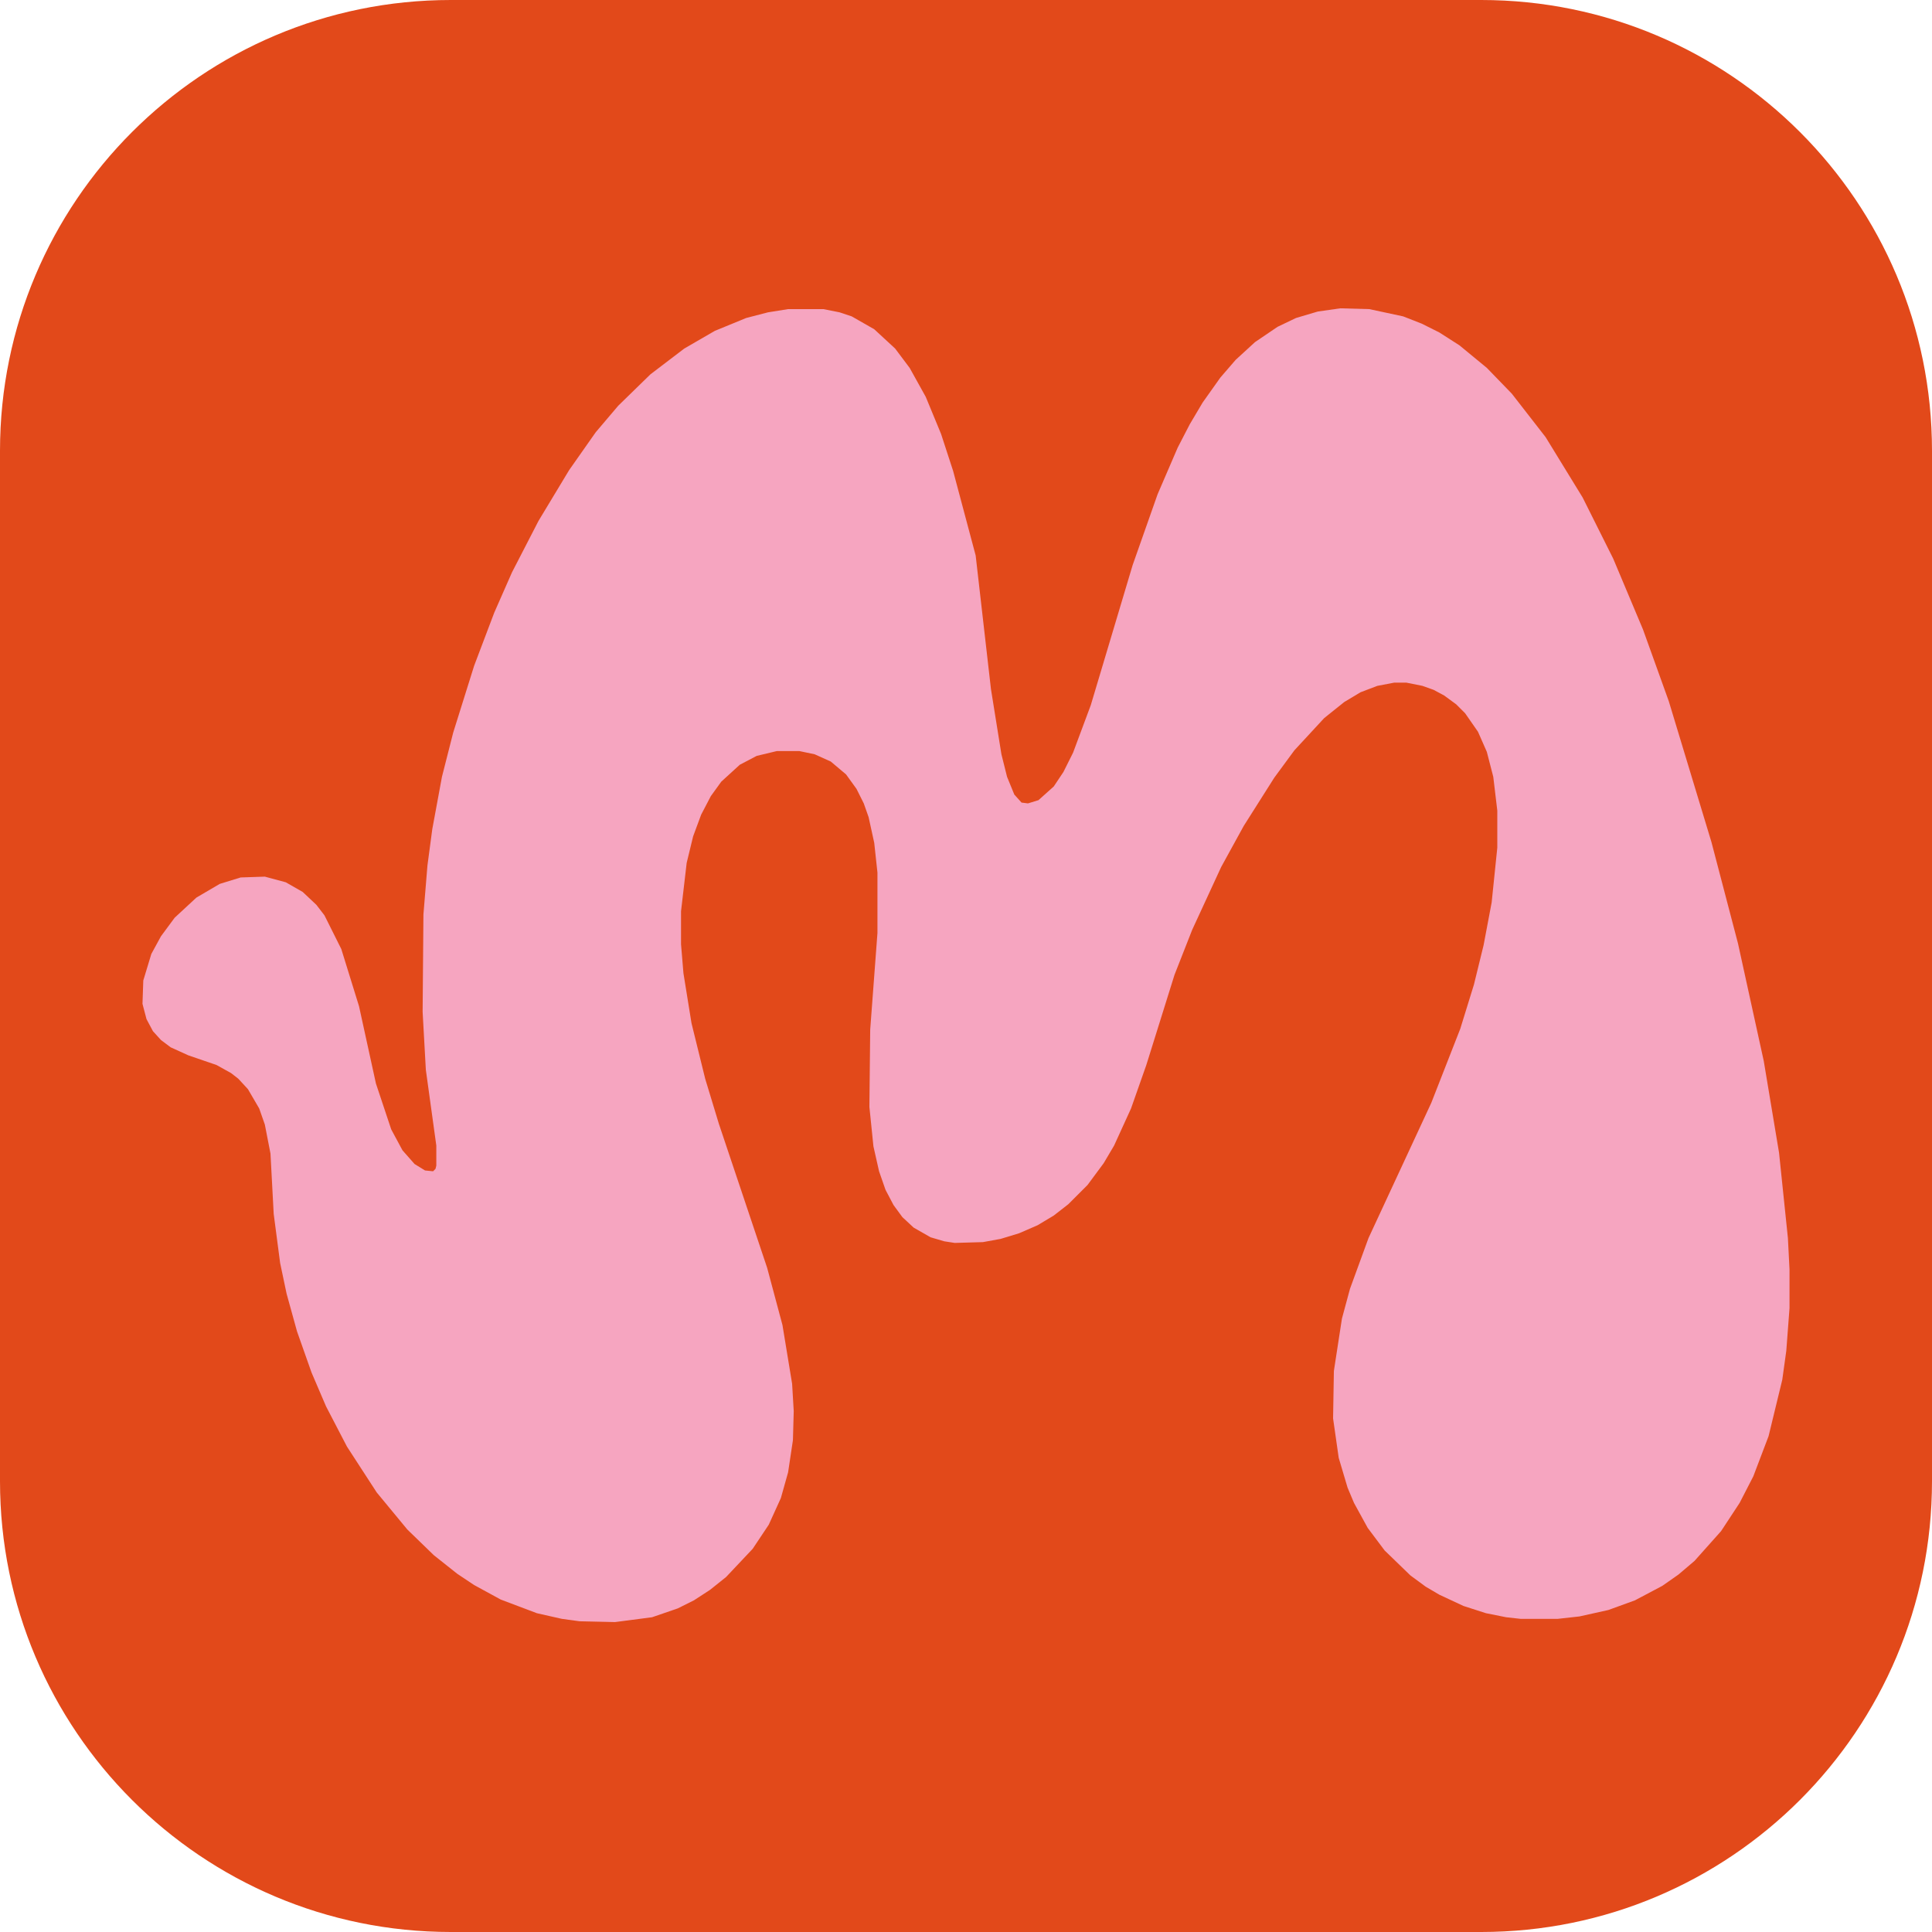
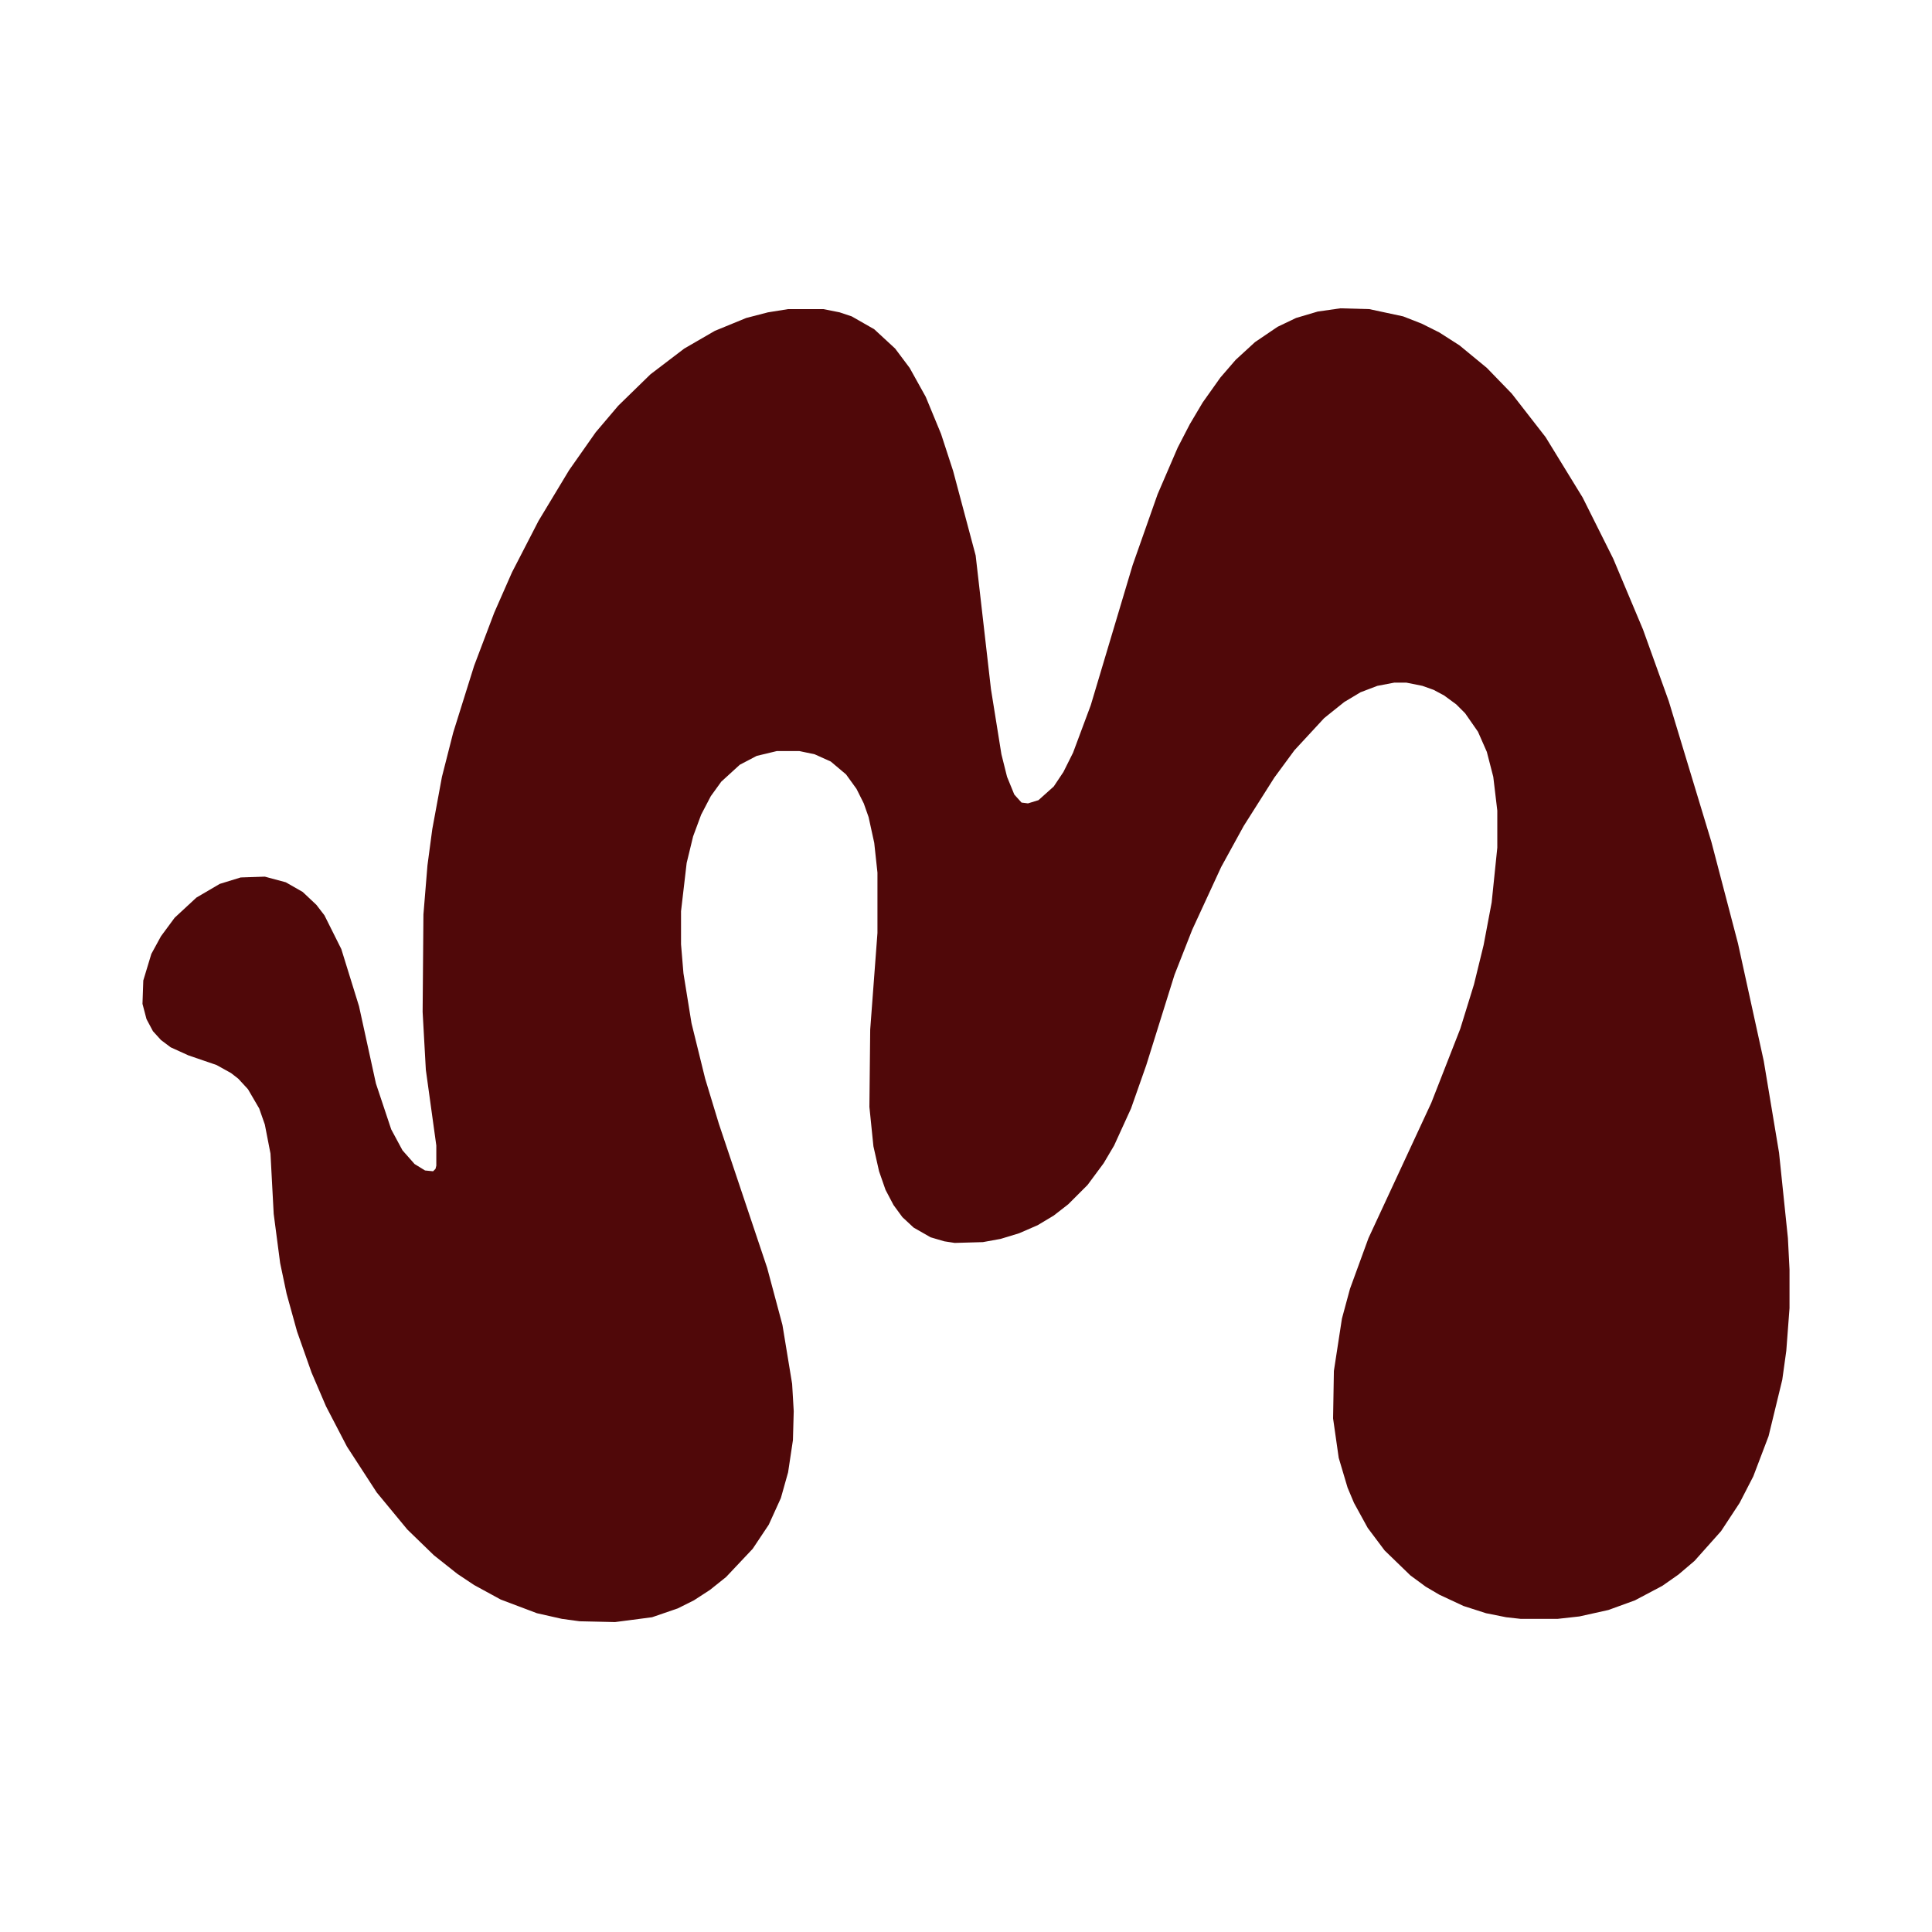
<svg xmlns="http://www.w3.org/2000/svg" viewBox="0 0 2400 2400">
-   <rect width="2400" height="2400" rx="560" fill="#e2491a" />
-   <path transform="translate(176 383)" fill="#f6a5c0" d="M12,802 L2,835 L1,864 L6,883 L14,898 L24,909 L36,918 L58,928 L93,940 L111,950 L120,957 L132,970 L146,994 L153,1014 L160,1050 L164,1125 L172,1186 L180,1224 L193,1271 L211,1322 L229,1364 L255,1414 L292,1471 L330,1517 L363,1549 L392,1572 L413,1586 L446,1604 L491,1621 L522,1628 L544,1631 L588,1632 L634,1626 L666,1615 L686,1605 L706,1592 L726,1576 L759,1541 L779,1511 L794,1478 L803,1446 L809,1406 L810,1370 L808,1336 L796,1263 L777,1192 L717,1013 L700,957 L683,888 L673,826 L670,790 L670,749 L677,689 L685,656 L695,629 L707,606 L720,588 L743,567 L764,556 L789,550 L817,550 L836,554 L856,563 L875,579 L888,597 L897,615 L903,632 L910,664 L914,701 L914,776 L905,896 L904,992 L909,1041 L916,1072 L924,1095 L934,1114 L945,1129 L959,1142 L980,1154 L997,1159 L1010,1161 L1045,1160 L1067,1156 L1090,1149 L1113,1139 L1133,1127 L1151,1113 L1175,1089 L1195,1062 L1208,1040 L1229,994 L1248,940 L1283,828 L1305,772 L1341,694 L1369,643 L1407,583 L1432,549 L1469,509 L1494,489 L1514,477 L1535,469 L1556,465 L1571,465 L1591,469 L1605,474 L1618,481 L1633,492 L1644,503 L1660,526 L1671,551 L1679,582 L1684,624 L1684,670 L1677,738 L1667,791 L1655,840 L1638,895 L1602,987 L1524,1155 L1501,1218 L1491,1255 L1481,1320 L1480,1379 L1487,1428 L1498,1465 L1506,1484 L1523,1515 L1544,1543 L1576,1574 L1595,1588 L1612,1598 L1642,1612 L1670,1621 L1695,1626 L1713,1628 L1759,1628 L1786,1625 L1822,1617 L1855,1605 L1889,1587 L1909,1573 L1929,1556 L1962,1519 L1985,1484 L2002,1451 L2021,1401 L2038,1331 L2043,1295 L2047,1242 L2047,1194 L2045,1155 L2034,1049 L2015,935 L1983,789 L1950,663 L1897,488 L1865,399 L1828,311 L1790,235 L1744,160 L1702,106 L1671,74 L1637,46 L1612,30 L1590,19 L1567,10 L1525,1 L1489,0 L1461,4 L1434,12 L1411,23 L1383,42 L1359,64 L1340,86 L1318,117 L1302,144 L1287,173 L1262,231 L1231,319 L1179,493 L1157,552 L1145,576 L1133,594 L1114,611 L1101,615 L1093,614 L1084,604 L1075,582 L1068,554 L1055,473 L1036,307 L1008,202 L993,156 L974,110 L954,74 L936,50 L910,26 L882,10 L867,5 L847,1 L803,1 L778,5 L751,12 L712,28 L674,50 L632,82 L592,121 L564,154 L531,201 L493,264 L460,328 L438,378 L413,444 L387,527 L373,582 L361,647 L355,692 L350,753 L349,874 L353,946 L366,1040 L366,1065 L365,1069 L362,1072 L352,1071 L339,1063 L324,1046 L310,1020 L291,963 L270,867 L248,796 L227,754 L217,741 L200,725 L179,713 L153,706 L123,707 L97,715 L68,732 L41,757 L24,780Z" />
+   <path transform="translate(176 383)" fill="#500809" d="M12,802 L2,835 L1,864 L6,883 L14,898 L24,909 L36,918 L58,928 L93,940 L111,950 L120,957 L132,970 L146,994 L153,1014 L160,1050 L164,1125 L172,1186 L180,1224 L193,1271 L211,1322 L229,1364 L255,1414 L292,1471 L330,1517 L363,1549 L392,1572 L413,1586 L446,1604 L491,1621 L522,1628 L544,1631 L588,1632 L634,1626 L666,1615 L686,1605 L706,1592 L726,1576 L759,1541 L779,1511 L794,1478 L803,1446 L809,1406 L810,1370 L808,1336 L796,1263 L777,1192 L717,1013 L700,957 L683,888 L673,826 L670,790 L670,749 L677,689 L685,656 L695,629 L707,606 L720,588 L743,567 L764,556 L789,550 L817,550 L836,554 L856,563 L875,579 L888,597 L897,615 L903,632 L910,664 L914,701 L914,776 L905,896 L904,992 L909,1041 L916,1072 L924,1095 L934,1114 L945,1129 L959,1142 L980,1154 L997,1159 L1010,1161 L1045,1160 L1067,1156 L1090,1149 L1113,1139 L1133,1127 L1151,1113 L1175,1089 L1195,1062 L1208,1040 L1229,994 L1248,940 L1283,828 L1305,772 L1341,694 L1369,643 L1407,583 L1432,549 L1469,509 L1494,489 L1514,477 L1535,469 L1556,465 L1571,465 L1591,469 L1605,474 L1618,481 L1633,492 L1644,503 L1660,526 L1671,551 L1679,582 L1684,624 L1684,670 L1677,738 L1667,791 L1655,840 L1638,895 L1602,987 L1524,1155 L1501,1218 L1491,1255 L1481,1320 L1480,1379 L1487,1428 L1498,1465 L1506,1484 L1523,1515 L1544,1543 L1576,1574 L1595,1588 L1612,1598 L1642,1612 L1670,1621 L1695,1626 L1713,1628 L1759,1628 L1786,1625 L1822,1617 L1855,1605 L1889,1587 L1909,1573 L1929,1556 L1962,1519 L1985,1484 L2002,1451 L2021,1401 L2038,1331 L2043,1295 L2047,1242 L2047,1194 L2045,1155 L2034,1049 L2015,935 L1983,789 L1950,663 L1897,488 L1865,399 L1828,311 L1790,235 L1744,160 L1702,106 L1671,74 L1637,46 L1612,30 L1590,19 L1567,10 L1525,1 L1489,0 L1461,4 L1434,12 L1411,23 L1383,42 L1359,64 L1340,86 L1318,117 L1302,144 L1287,173 L1262,231 L1231,319 L1179,493 L1157,552 L1145,576 L1133,594 L1114,611 L1101,615 L1093,614 L1084,604 L1075,582 L1068,554 L1055,473 L1036,307 L1008,202 L993,156 L974,110 L954,74 L936,50 L910,26 L882,10 L867,5 L847,1 L803,1 L778,5 L751,12 L712,28 L674,50 L632,82 L592,121 L564,154 L531,201 L493,264 L460,328 L438,378 L413,444 L387,527 L373,582 L361,647 L355,692 L350,753 L349,874 L353,946 L366,1040 L366,1065 L365,1069 L362,1072 L352,1071 L339,1063 L324,1046 L310,1020 L291,963 L270,867 L248,796 L227,754 L217,741 L200,725 L179,713 L153,706 L123,707 L97,715 L68,732 L41,757 L24,780Z" />
</svg>
